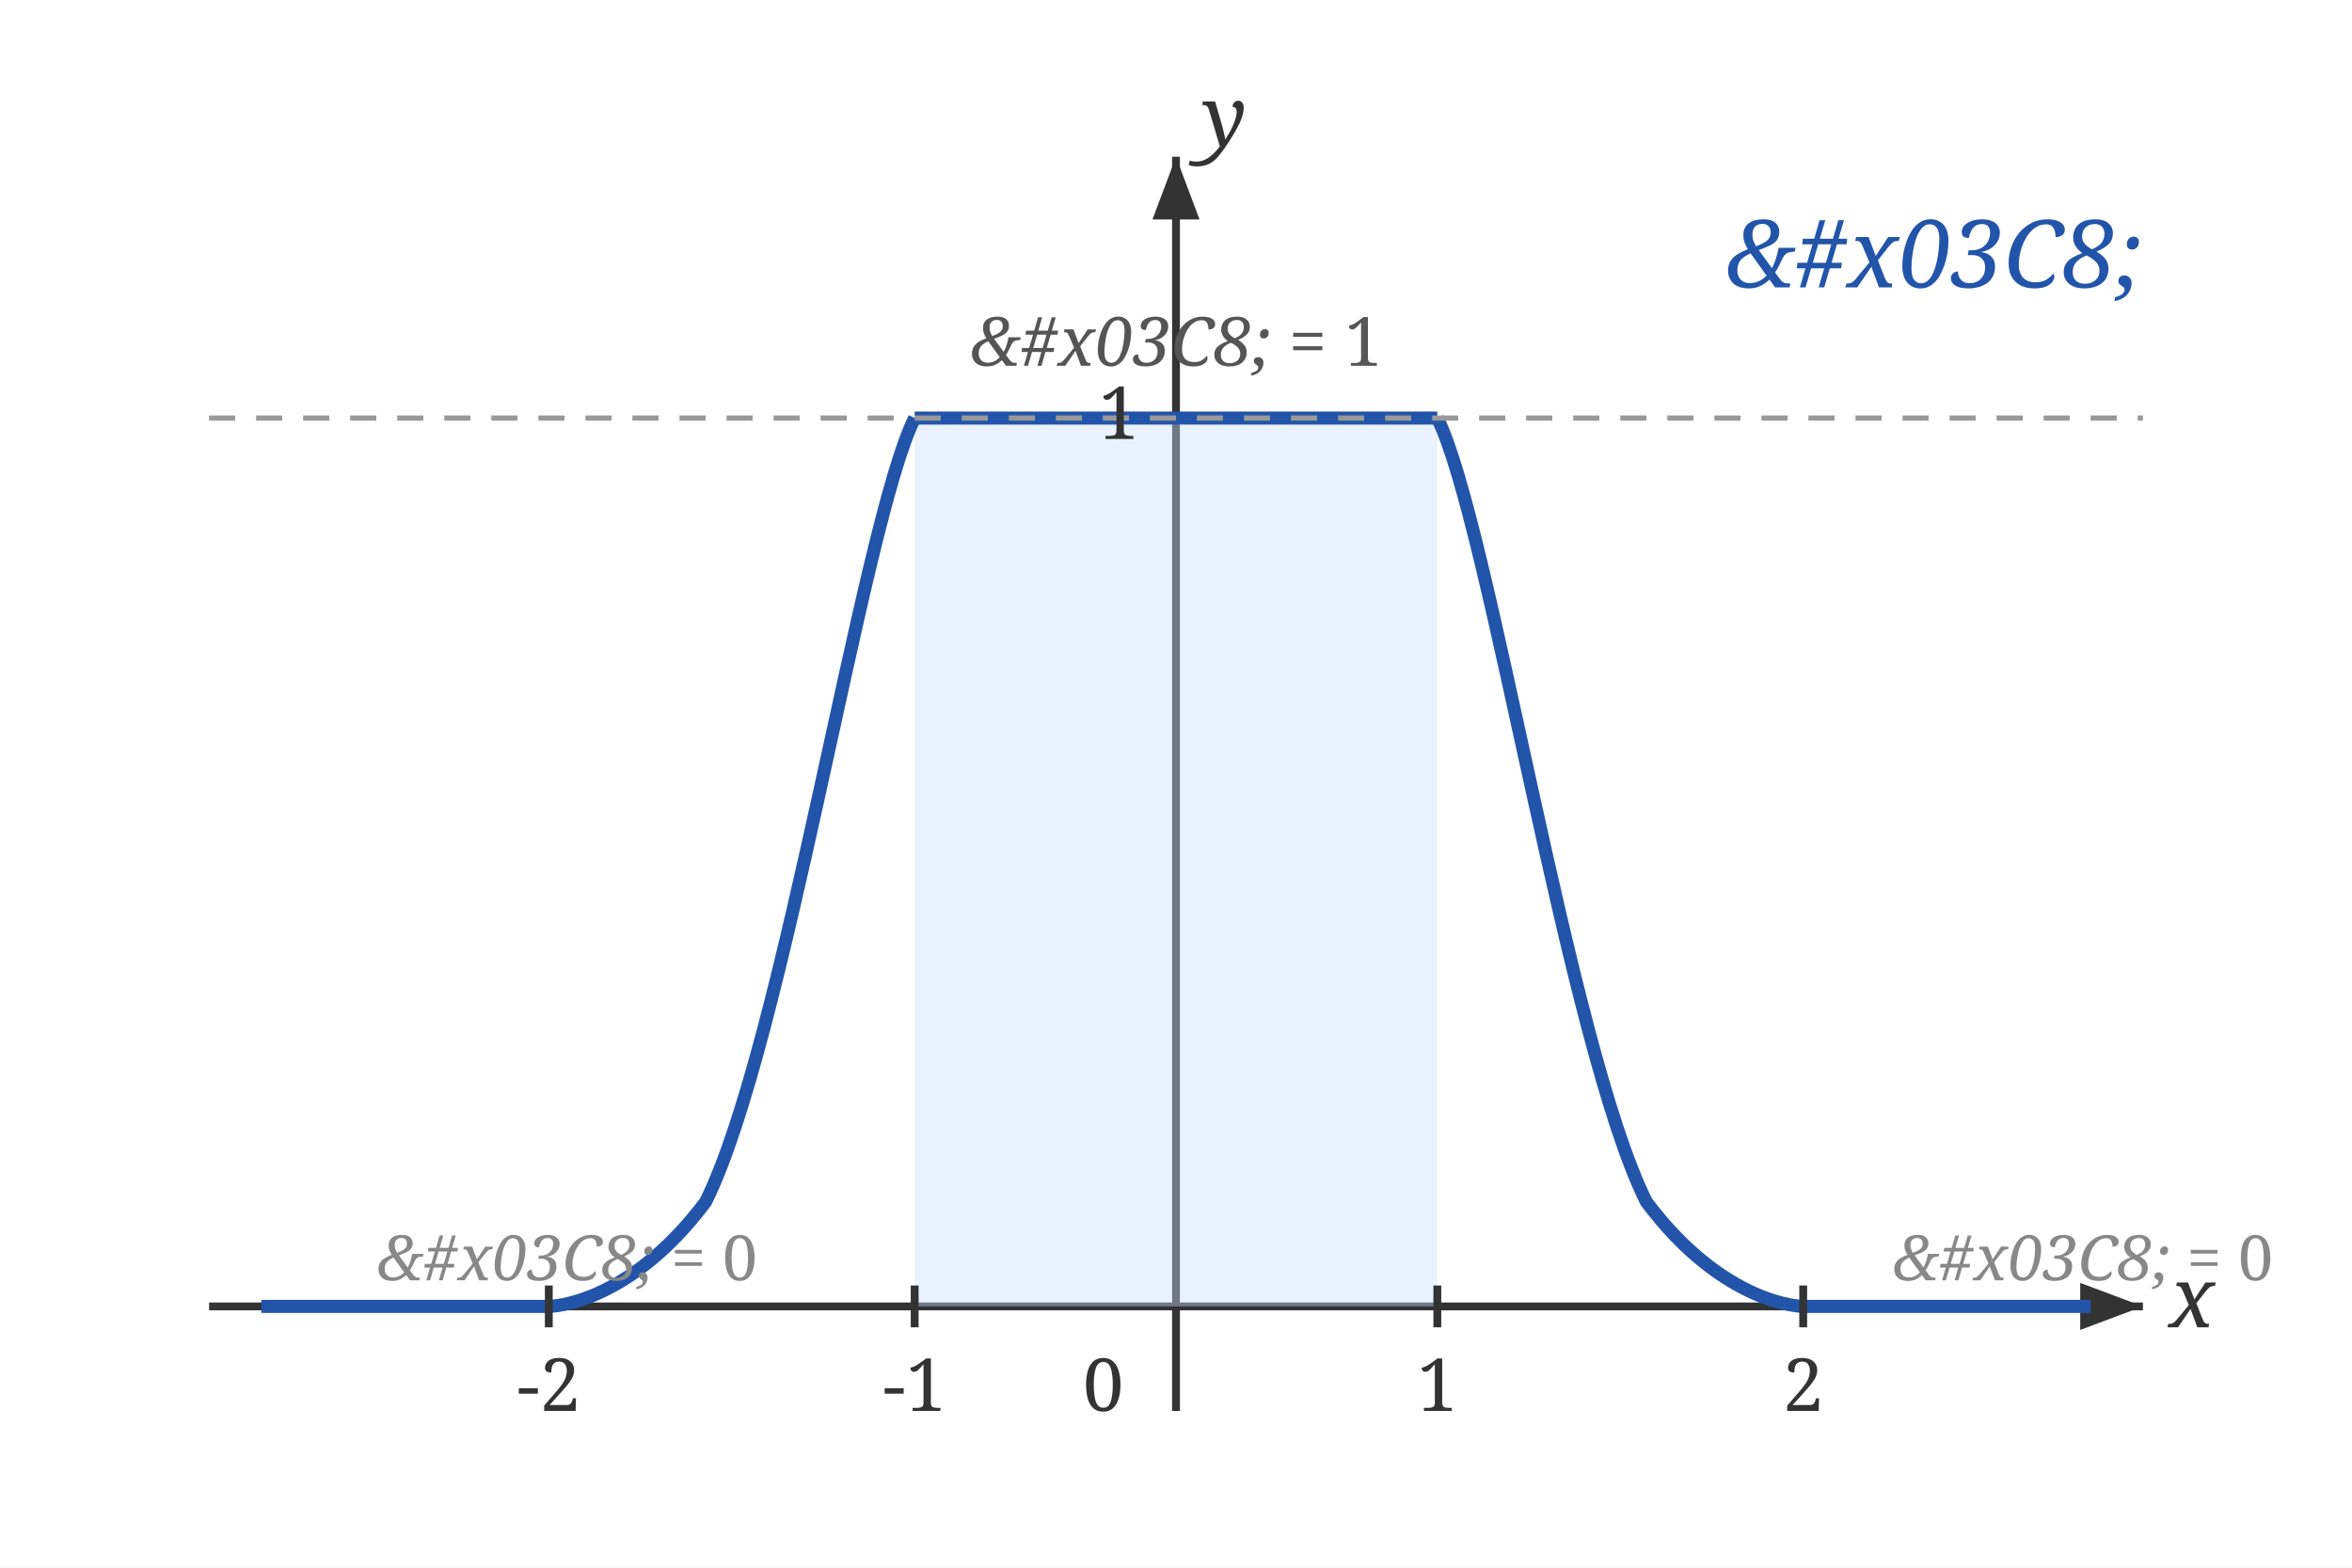
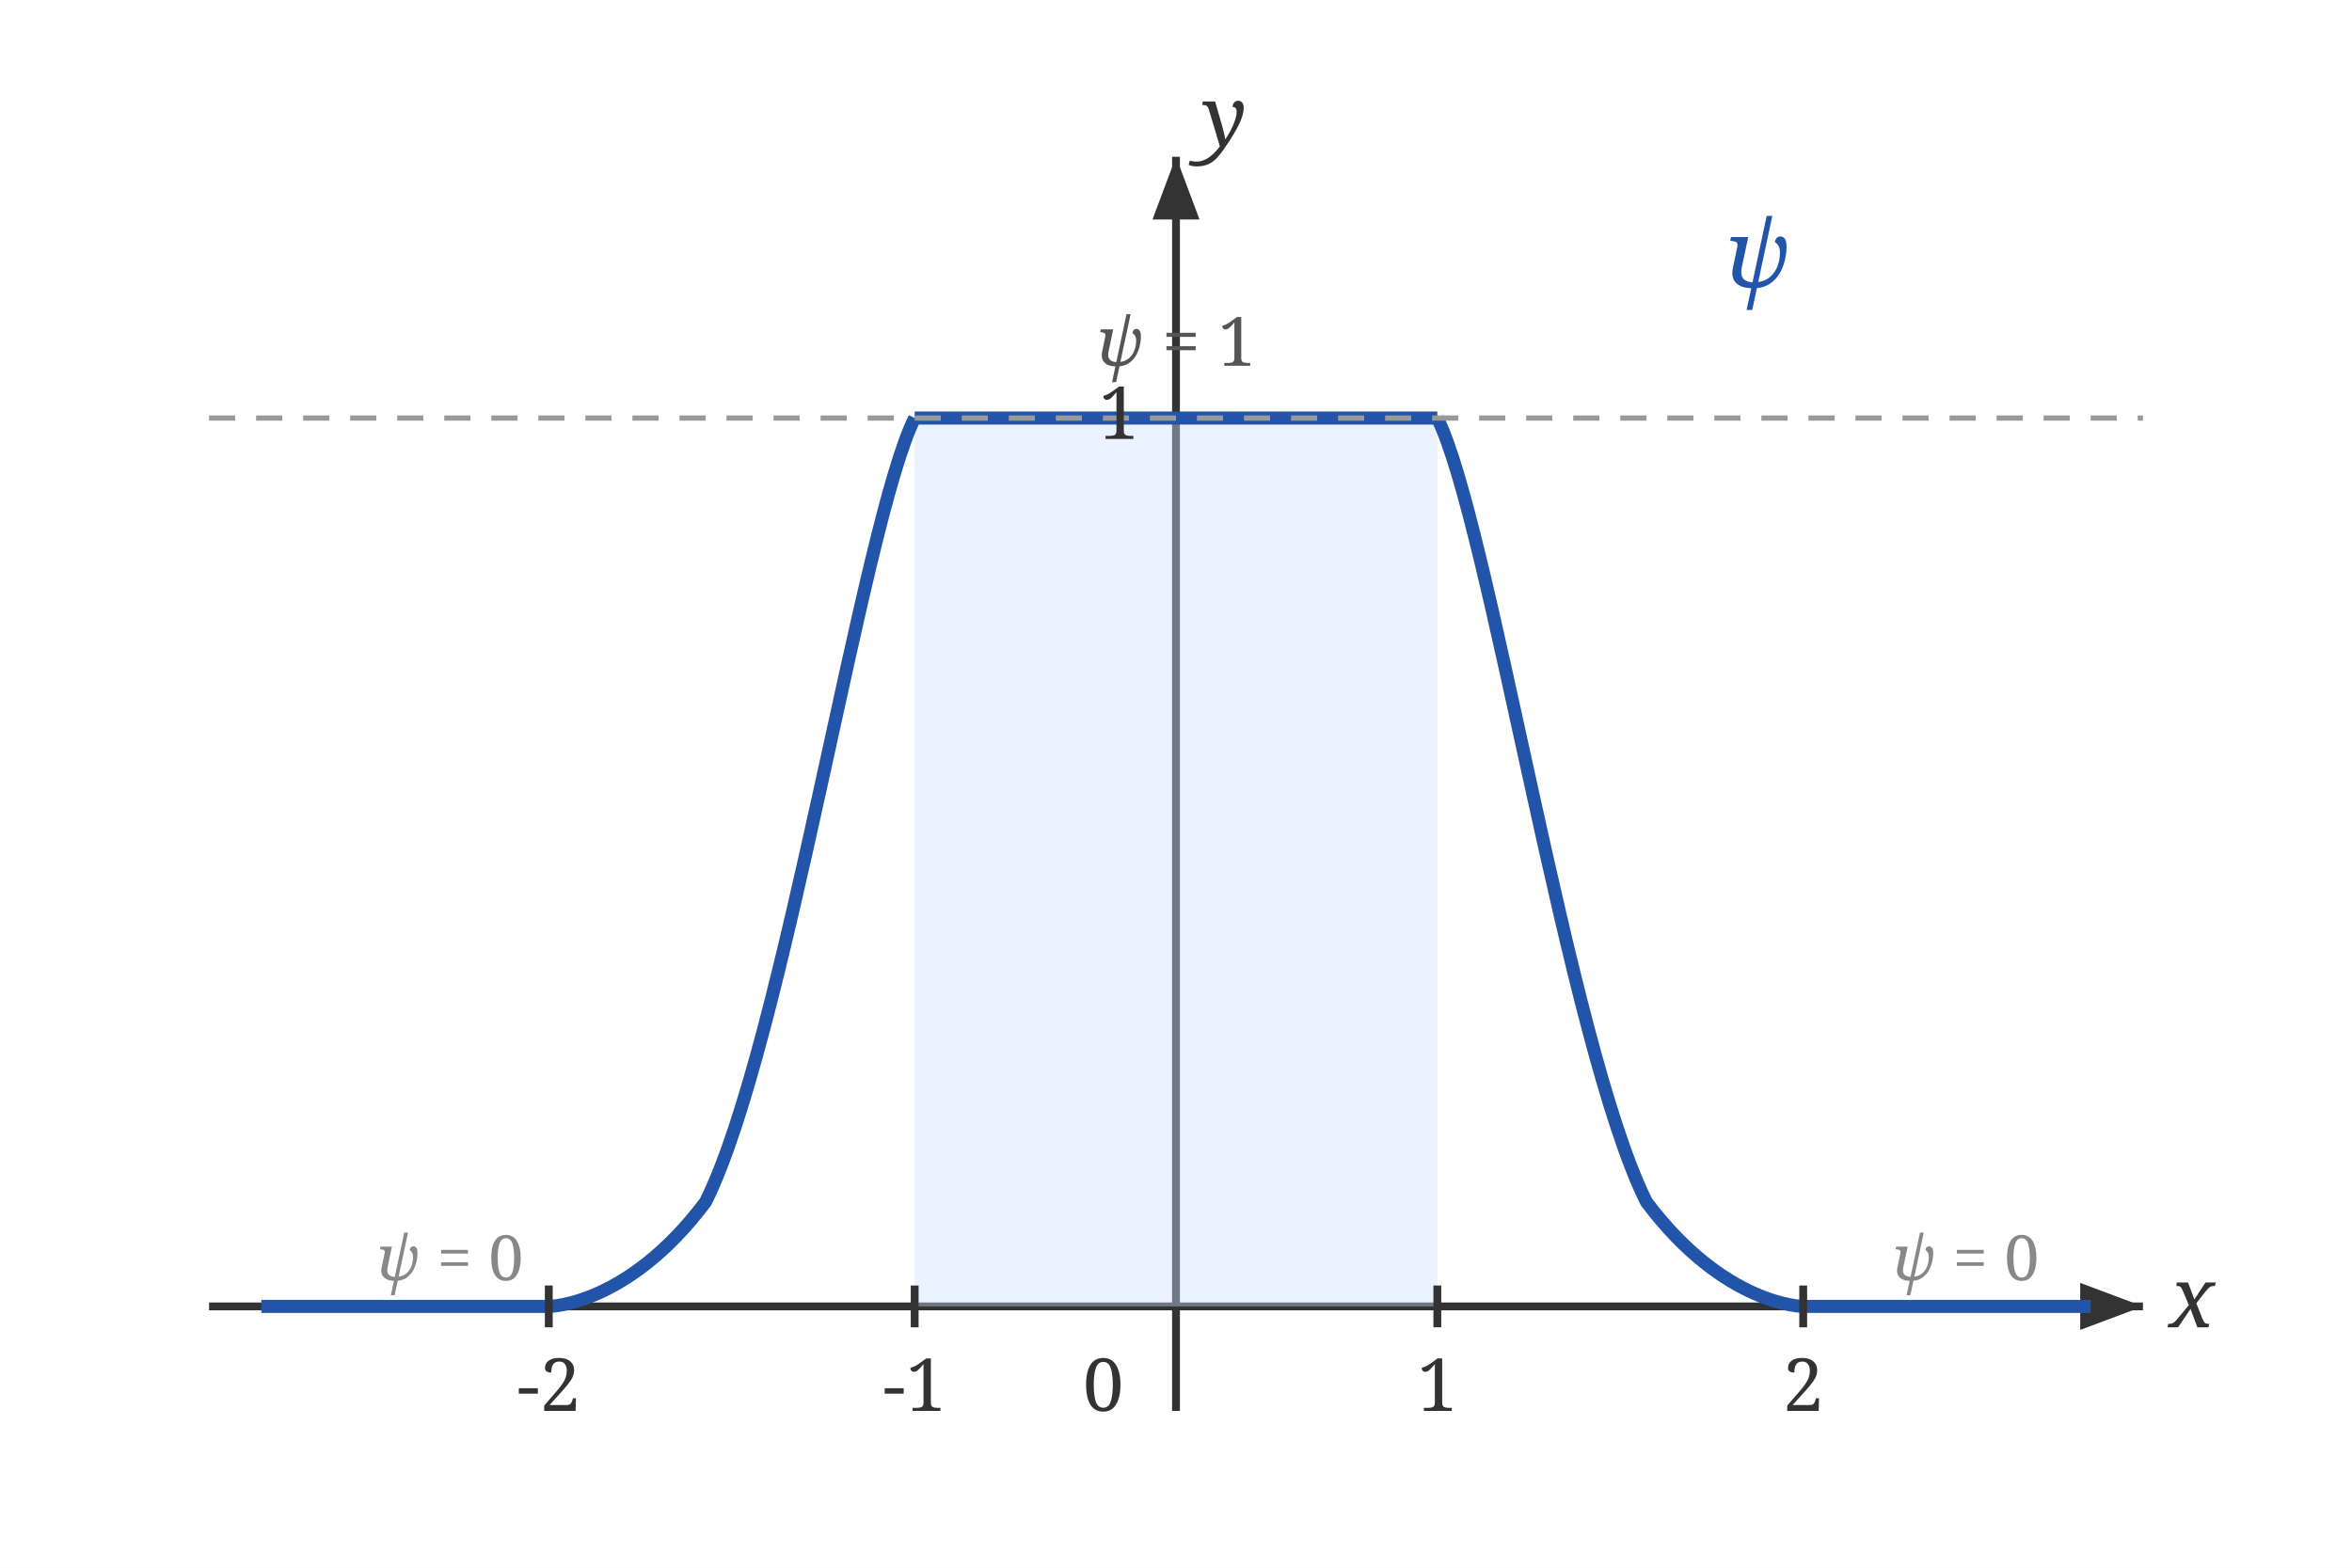
<svg xmlns="http://www.w3.org/2000/svg" width="450" height="300" viewBox="0 0 450 300">
  <rect width="450" height="300" fill="white" />
  <line x1="40" y1="250" x2="410" y2="250" stroke="#333" stroke-width="1.5" marker-end="url(#arr)" />
  <line x1="225" y1="270" x2="225" y2="30" stroke="#333" stroke-width="1.5" marker-end="url(#arr)" />
  <defs>
    <marker id="arr" markerWidth="8" markerHeight="6" refX="8" refY="3" orient="auto">
      <polygon points="0 0, 8 3, 0 6" fill="#333" />
    </marker>
  </defs>
  <rect x="175" y="80" width="100" height="170" fill="#cce0ff" fill-opacity="0.4" />
  <line x1="50" y1="250" x2="105" y2="250" stroke="#2255aa" stroke-width="2.5" />
  <path d="M 105 250 C 105 250, 120 250, 135 230 C 150 200, 165 100, 175 80" fill="none" stroke="#2255aa" stroke-width="2.5" />
  <line x1="175" y1="80" x2="275" y2="80" stroke="#2255aa" stroke-width="2.5" />
  <path d="M 275 80 C 285 100, 300 200, 315 230 C 330 250, 345 250, 345 250" fill="none" stroke="#2255aa" stroke-width="2.5" />
  <line x1="345" y1="250" x2="400" y2="250" stroke="#2255aa" stroke-width="2.5" />
  <line x1="40" y1="80" x2="410" y2="80" stroke="#999" stroke-width="1" stroke-dasharray="5,4" />
  <line x1="105" y1="246" x2="105" y2="254" stroke="#333" stroke-width="1.5" />
  <text x="105" y="270" font-family="serif" font-size="14" fill="#333" text-anchor="middle">-2</text>
  <line x1="175" y1="246" x2="175" y2="254" stroke="#333" stroke-width="1.5" />
  <text x="175" y="270" font-family="serif" font-size="14" fill="#333" text-anchor="middle">-1</text>
  <line x1="275" y1="246" x2="275" y2="254" stroke="#333" stroke-width="1.5" />
  <text x="275" y="270" font-family="serif" font-size="14" fill="#333" text-anchor="middle">1</text>
  <line x1="345" y1="246" x2="345" y2="254" stroke="#333" stroke-width="1.5" />
  <text x="345" y="270" font-family="serif" font-size="14" fill="#333" text-anchor="middle">2</text>
  <text x="215" y="270" font-family="serif" font-size="14" fill="#333" text-anchor="end">0</text>
  <text x="218" y="84" font-family="serif" font-size="14" fill="#333" text-anchor="end">1</text>
  <text x="415" y="254" font-family="serif" font-style="italic" font-size="16" fill="#333">x</text>
  <text x="230" y="28" font-family="serif" font-style="italic" font-size="16" fill="#333">y</text>
-   <text x="330" y="55" font-family="serif" font-style="italic" font-size="18" fill="#2255aa">&amp;#x03C8;</text>
+   <text x="330" y="55" font-family="serif" font-style="italic" font-size="18" fill="#2255aa">ψ</text>
  <text x="225" y="70" font-family="serif" font-size="13" fill="#555" text-anchor="middle">
-     <tspan font-style="italic">&amp;#x03C8;</tspan> = 1</text>
+     <tspan font-style="italic">ψ</tspan> = 1</text>
  <text x="72" y="245" font-family="serif" font-size="12" fill="#888">
-     <tspan font-style="italic">&amp;#x03C8;</tspan> = 0</text>
+     <tspan font-style="italic">ψ</tspan> = 0</text>
  <text x="362" y="245" font-family="serif" font-size="12" fill="#888">
-     <tspan font-style="italic">&amp;#x03C8;</tspan> = 0</text>
+     <tspan font-style="italic">ψ</tspan> = 0</text>
</svg>
